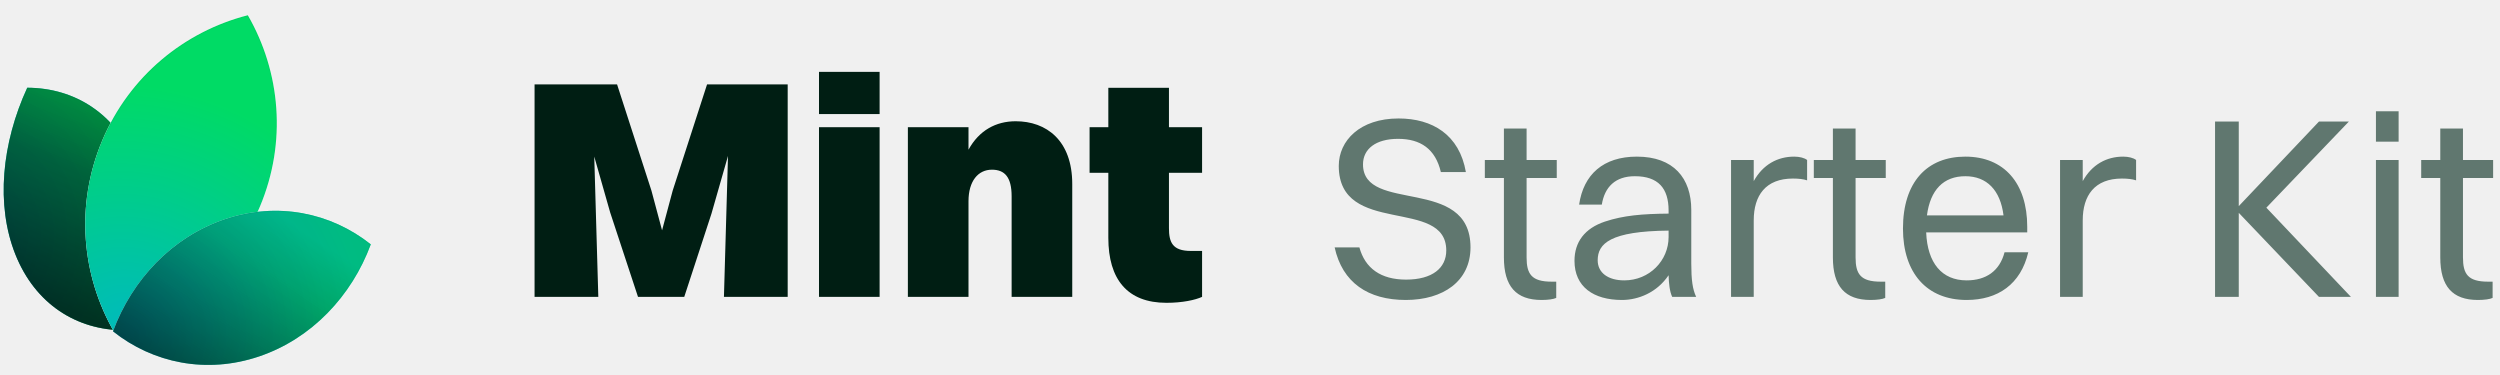
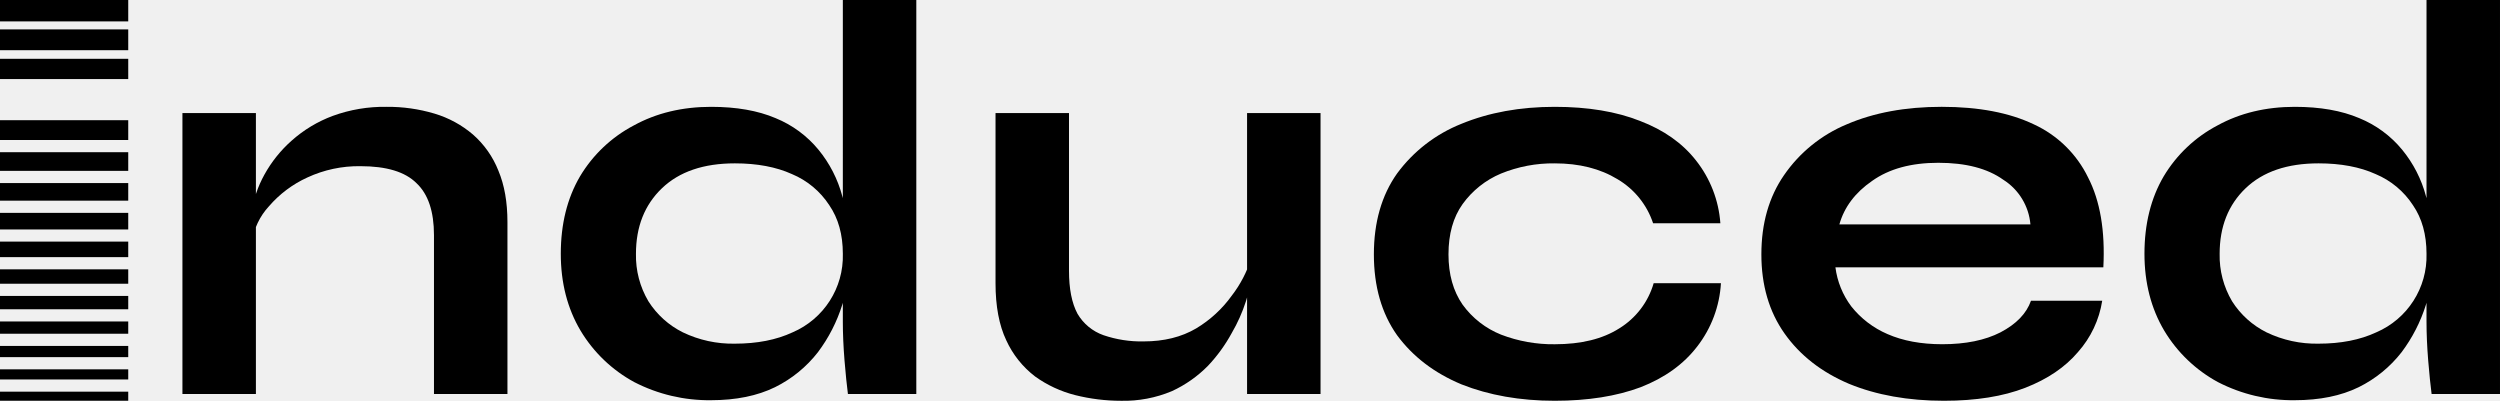
- <svg xmlns="http://www.w3.org/2000/svg" width="160" height="24" viewBox="0 0 160 24" fill="none">
-   <path d="M7.953 21.139C4.896 21.13 2.255 19.458 0.987 16.29C-0.28 13.121 0.109 9.163 1.744 5.615C4.801 5.624 7.442 7.296 8.71 10.465C9.977 13.633 9.588 17.591 7.953 21.139Z" fill="white" />
-   <path d="M7.953 21.139C4.896 21.13 2.255 19.458 0.987 16.29C-0.28 13.121 0.109 9.163 1.744 5.615C4.801 5.624 7.442 7.296 8.71 10.465C9.977 13.633 9.588 17.591 7.953 21.139Z" fill="url(#paint0_radial_115_86)" />
-   <path d="M7.953 21.139C4.896 21.13 2.255 19.458 0.987 16.29C-0.28 13.121 0.109 9.163 1.744 5.615C4.801 5.624 7.442 7.296 8.71 10.465C9.977 13.633 9.588 17.591 7.953 21.139Z" fill="black" fill-opacity="0.5" style="mix-blend-mode:hard-light" />
-   <path d="M7.953 21.139C4.896 21.13 2.255 19.458 0.987 16.29C-0.28 13.121 0.109 9.163 1.744 5.615C4.801 5.624 7.442 7.296 8.71 10.465C9.977 13.633 9.588 17.591 7.953 21.139Z" fill="url(#paint1_linear_115_86)" fill-opacity="0.5" style="mix-blend-mode:hard-light" />
-   <path d="M7.935 21.111C4.897 21.096 2.274 19.431 1.013 16.279C-0.248 13.124 0.136 9.182 1.762 5.643C4.8 5.659 7.423 7.324 8.684 10.476C9.945 13.63 9.561 17.572 7.935 21.111Z" stroke="url(#paint2_linear_115_86)" stroke-opacity="0.05" stroke-width="0.056" />
-   <path d="M7.31 21.257C11.354 20.221 14.884 17.375 16.628 13.236C18.373 9.097 17.945 4.587 15.86 0.976C11.816 2.012 8.287 4.858 6.542 8.998C4.797 13.137 5.225 17.646 7.31 21.257Z" fill="white" />
-   <path d="M7.31 21.257C11.354 20.221 14.884 17.375 16.628 13.236C18.373 9.097 17.945 4.587 15.86 0.976C11.816 2.012 8.287 4.858 6.542 8.998C4.797 13.137 5.225 17.646 7.31 21.257Z" fill="url(#paint3_radial_115_86)" />
-   <path d="M16.602 13.225C14.864 17.349 11.351 20.187 7.324 21.225C5.253 17.624 4.829 13.132 6.568 9.009C8.306 4.885 11.819 2.047 15.846 1.009C17.918 4.61 18.341 9.101 16.602 13.225Z" stroke="url(#paint4_linear_115_86)" stroke-opacity="0.05" stroke-width="0.056" />
-   <path d="M7.234 21.207C9.789 23.237 13.21 23.951 16.577 22.814C19.944 21.677 22.506 18.945 23.73 15.638C21.175 13.608 17.754 12.894 14.387 14.031C11.02 15.168 8.458 17.901 7.234 21.207Z" fill="white" />
-   <path d="M7.234 21.207C9.789 23.237 13.21 23.951 16.577 22.814C19.944 21.677 22.506 18.945 23.73 15.638C21.175 13.608 17.754 12.894 14.387 14.031C11.02 15.168 8.458 17.901 7.234 21.207Z" fill="url(#paint5_radial_115_86)" />
-   <path d="M7.234 21.207C9.789 23.237 13.21 23.951 16.577 22.814C19.944 21.677 22.506 18.945 23.73 15.638C21.175 13.608 17.754 12.894 14.387 14.031C11.02 15.168 8.458 17.901 7.234 21.207Z" fill="black" fill-opacity="0.2" style="mix-blend-mode:hard-light" />
-   <path d="M7.234 21.207C9.789 23.237 13.21 23.951 16.577 22.814C19.944 21.677 22.506 18.945 23.73 15.638C21.175 13.608 17.754 12.894 14.387 14.031C11.02 15.168 8.458 17.901 7.234 21.207Z" fill="url(#paint6_linear_115_86)" fill-opacity="0.5" style="mix-blend-mode:hard-light" />
-   <path d="M16.568 22.787C13.218 23.918 9.814 23.212 7.267 21.198C8.492 17.907 11.044 15.189 14.396 14.058C17.747 12.927 21.15 13.633 23.697 15.648C22.472 18.938 19.92 21.656 16.568 22.787Z" stroke="url(#paint7_linear_115_86)" stroke-opacity="0.05" stroke-width="0.056" />
-   <path d="M34.212 19V5.4H39.492L41.692 12.2L42.372 14.74L43.052 12.2L45.252 5.4H50.412V19H46.332L46.592 9.98L45.532 13.68L43.792 19H40.832L39.052 13.6L38.032 10.02L38.292 19H34.212ZM52.416 7.3V4.6H56.295V7.3H52.416ZM52.416 19V8.14H56.295V19H52.416ZM58.104 19V8.14H61.984V9.58C62.664 8.34 63.744 7.76 65.004 7.76C66.964 7.76 68.624 8.98 68.624 11.78V19H64.744V12.56C64.744 11.34 64.304 10.86 63.484 10.86C62.604 10.86 61.984 11.58 61.984 12.88V19H58.104ZM70.933 15.22V11.06H69.733V8.14H70.933V5.62H74.813V8.14H76.933V11.06H74.813V14.6C74.813 15.5 75.033 16.06 76.213 16.06H76.933V19C76.493 19.2 75.673 19.38 74.653 19.38C72.153 19.38 70.933 17.88 70.933 15.22Z" fill="#001E13" />
-   <path d="M87.232 10.519C87.232 13.687 94.112 11.229 94.112 15.832C94.112 17.994 92.364 19.198 89.971 19.198C87.562 19.198 85.912 18.093 85.417 15.832H87.001C87.364 17.169 88.371 17.895 89.987 17.895C91.671 17.895 92.561 17.152 92.561 16.03C92.561 12.598 85.681 15.155 85.681 10.618C85.681 9.001 87.034 7.582 89.509 7.582C91.671 7.582 93.403 8.621 93.816 11.014H92.215C91.868 9.529 90.912 8.886 89.476 8.886C88.057 8.886 87.232 9.529 87.232 10.519ZM96.25 16.476V11.393H95.029V10.239H96.25V8.226H97.702V10.239H99.632V11.393H97.702V16.476C97.702 17.532 98.015 18.026 99.302 18.026H99.599V19.066C99.434 19.148 99.071 19.198 98.659 19.198C97.025 19.198 96.25 18.323 96.25 16.476ZM102.516 13.093H101.064C101.345 11.162 102.615 10.024 104.76 10.024C107.103 10.024 108.242 11.393 108.242 13.44V16.888C108.242 17.895 108.324 18.521 108.555 19H107.021C106.856 18.654 106.806 18.142 106.79 17.614C106.047 18.72 104.859 19.198 103.803 19.198C101.988 19.198 100.767 18.357 100.767 16.69C100.767 15.486 101.427 14.611 102.714 14.182C103.902 13.786 105.107 13.687 106.79 13.671V13.473C106.79 12.053 106.13 11.278 104.628 11.278C103.374 11.278 102.698 11.971 102.516 13.093ZM102.252 16.657C102.252 17.465 102.929 17.944 103.952 17.944C105.569 17.944 106.79 16.674 106.79 15.172V14.759C103.061 14.793 102.252 15.585 102.252 16.657ZM110.787 19V10.239H112.239V11.591C112.833 10.519 113.774 10.024 114.83 10.024C115.176 10.024 115.49 10.107 115.655 10.239V11.542C115.407 11.46 115.094 11.427 114.747 11.427C112.998 11.427 112.239 12.515 112.239 14.1V19H110.787ZM117.305 16.476V11.393H116.084V10.239H117.305V8.226H118.757V10.239H120.688V11.393H118.757V16.476C118.757 17.532 119.071 18.026 120.358 18.026H120.655V19.066C120.49 19.148 120.127 19.198 119.714 19.198C118.081 19.198 117.305 18.323 117.305 16.476ZM129.809 16.145C129.33 18.192 127.862 19.198 125.865 19.198C123.324 19.198 121.79 17.482 121.79 14.627C121.79 11.658 123.324 10.024 125.783 10.024C128.258 10.024 129.743 11.723 129.743 14.512V14.875H123.275C123.357 16.838 124.281 17.944 125.865 17.944C127.103 17.944 127.977 17.35 128.291 16.145H129.809ZM125.783 11.278C124.38 11.278 123.539 12.152 123.324 13.786H128.225C128.027 12.169 127.152 11.278 125.783 11.278ZM131.843 19V10.239H133.295V11.591C133.889 10.519 134.829 10.024 135.885 10.024C136.232 10.024 136.545 10.107 136.71 10.239V11.542C136.463 11.46 136.149 11.427 135.803 11.427C134.054 11.427 133.295 12.515 133.295 14.1V19H131.843ZM141.763 19V7.78H143.281V13.192L148.413 7.78H150.327L145.047 13.291L150.459 19H148.413L143.281 13.621V19H141.763ZM152.06 9.067V7.12H153.512V9.067H152.06ZM152.06 19V10.239H153.512V19H152.06ZM156.178 16.476V11.393H154.957V10.239H156.178V8.226H157.63V10.239H159.56V11.393H157.63V16.476C157.63 17.532 157.943 18.026 159.23 18.026H159.527V19.066C159.362 19.148 158.999 19.198 158.587 19.198C156.953 19.198 156.178 18.323 156.178 16.476Z" fill="#002719" fill-opacity="0.6" />
+ <svg xmlns="http://www.w3.org/2000/svg" id="dark" width="935.727" height="150" viewBox="0 0 935.727 150">
  <defs>
-     <radialGradient id="paint0_radial_115_86" cx="0" cy="0" r="1" gradientUnits="userSpaceOnUse" gradientTransform="translate(-3.00503 15.023) rotate(-10.029) scale(17.9572 17.784)">
-       <stop stop-color="#00B0BB" />
-       <stop offset="1" stop-color="#00DB65" />
-     </radialGradient>
-     <linearGradient id="paint1_linear_115_86" x1="7.39" y1="4.813" x2="1.63" y2="18.689" gradientUnits="userSpaceOnUse">
-       <stop stop-color="#18E299" />
-       <stop offset="1" />
-     </linearGradient>
-     <linearGradient id="paint2_linear_115_86" x1="7.948" y1="8.016" x2="1.761" y2="18.746" gradientUnits="userSpaceOnUse">
-       <stop />
-       <stop offset="1" stop-opacity="0" />
-     </linearGradient>
-     <radialGradient id="paint3_radial_115_86" cx="0" cy="0" r="1" gradientUnits="userSpaceOnUse" gradientTransform="translate(8.11404 20.8822) rotate(-75.7542) scale(21.6246 23.7772)">
-       <stop stop-color="#00BBBB" />
-       <stop offset="0.713" stop-color="#00DB65" />
-     </radialGradient>
-     <linearGradient id="paint4_linear_115_86" x1="7.602" y1="5.871" x2="15.556" y2="16.372" gradientUnits="userSpaceOnUse">
-       <stop />
-       <stop offset="1" stop-opacity="0" />
-     </linearGradient>
-     <radialGradient id="paint5_radial_115_86" cx="0" cy="0" r="1" gradientUnits="userSpaceOnUse" gradientTransform="translate(7.84537 21.5181) rotate(-20.3525) scale(18.5603 17.32)">
-       <stop stop-color="#00B0BB" />
-       <stop offset="1" stop-color="#00DB65" />
-     </radialGradient>
-     <linearGradient id="paint6_linear_115_86" x1="16.808" y1="13.007" x2="10.041" y2="22.994" gradientUnits="userSpaceOnUse">
-       <stop stop-color="#00B1BC" />
-       <stop offset="1" />
-     </linearGradient>
-     <linearGradient id="paint7_linear_115_86" x1="16.808" y1="13.007" x2="14.169" y2="23.841" gradientUnits="userSpaceOnUse">
-       <stop />
-       <stop offset="1" stop-opacity="0" />
-     </linearGradient>
+     <clipPath id="clip-path">
+       <rect id="Rectangle_2626" data-name="Rectangle 2626" width="48" height="150" />
+     </clipPath>
  </defs>
+   <g id="Group_9345" data-name="Group 9345" clip-path="url(#clip-path)">
+     <rect id="Rectangle_2612" data-name="Rectangle 2612" width="48" height="8" />
+     <rect id="Rectangle_2613" data-name="Rectangle 2613" width="48" height="7.8" transform="translate(0 11)" />
+     <rect id="Rectangle_2614" data-name="Rectangle 2614" width="48" height="7.6" transform="translate(0 22)" />
+     <rect id="Rectangle_2615" data-name="Rectangle 2615" width="48" height="7.4" transform="translate(0 45)" />
+     <rect id="Rectangle_2616" data-name="Rectangle 2616" width="48" height="7" transform="translate(0 56.96)" />
+     <rect id="Rectangle_2617" data-name="Rectangle 2617" width="48" height="6.6" transform="translate(0 68.52)" />
+     <rect id="Rectangle_2618" data-name="Rectangle 2618" width="48" height="6.2" transform="translate(0 79.68)" />
+     <rect id="Rectangle_2619" data-name="Rectangle 2619" width="48" height="5.8" transform="translate(0 90.44)" />
+     <rect id="Rectangle_2620" data-name="Rectangle 2620" width="48" height="5.4" transform="translate(0 100.8)" />
+     <rect id="Rectangle_2621" data-name="Rectangle 2621" width="48" height="5" transform="translate(0 110.76)" />
+     <rect id="Rectangle_2622" data-name="Rectangle 2622" width="48" height="4.6" transform="translate(0 120.32)" />
+     <rect id="Rectangle_2623" data-name="Rectangle 2623" width="48" height="4.2" transform="translate(0 129.48)" />
+     <rect id="Rectangle_2624" data-name="Rectangle 2624" width="48" height="3.8" transform="translate(0 138.24)" />
+     <rect id="Rectangle_2625" data-name="Rectangle 2625" width="48" height="3.4" transform="translate(0 146.6)" />
+   </g>
+   <path id="Path_5547" data-name="Path 5547" d="M68.283,42.313h27.5V147.461h-27.5Zm76.376-2.327a60.9,60.9,0,0,1,17.983,2.539,39.556,39.556,0,0,1,14.386,7.828,35.129,35.129,0,0,1,9.521,13.54q3.384,8.04,3.385,19.253v64.316h-27.5V88.011q0-13.329-6.558-19.464Q149.524,62.2,134.927,62.2a45.678,45.678,0,0,0-19.888,4.231,41.975,41.975,0,0,0-14.386,10.79A24.855,24.855,0,0,0,94.306,90.55l-.212-10.79a42.406,42.406,0,0,1,4.866-14.386A47.92,47.92,0,0,1,109.116,52.68a48.563,48.563,0,0,1,15.444-9.309A56.134,56.134,0,0,1,144.659,39.986Z" />
+   <path id="Path_5548" data-name="Path 5548" d="M266.173,149.788a60.977,60.977,0,0,1-28.773-6.77,52.724,52.724,0,0,1-20.1-19.252q-7.405-12.483-7.4-28.773,0-16.714,7.193-28.984a51.18,51.18,0,0,1,20.1-19.041q12.693-6.982,28.984-6.982,14.175,0,24.119,4.231a40.618,40.618,0,0,1,16.079,11.848,46.068,46.068,0,0,1,8.886,17.348,75.317,75.317,0,0,1,2.961,21.58,65.223,65.223,0,0,1-2.961,19.041,58.986,58.986,0,0,1-9.1,17.771,46.336,46.336,0,0,1-16.079,13.117Q280.136,149.788,266.173,149.788Zm8.886-21.156q12.483,0,21.58-4.231a31.066,31.066,0,0,0,18.829-29.408q0-10.79-5.077-18.195a30.854,30.854,0,0,0-13.964-11.636q-8.886-4.02-21.368-4.02-17.561,0-27.292,9.309t-9.732,24.542a33.4,33.4,0,0,0,4.655,17.771A32.267,32.267,0,0,0,255.6,124.4,42.974,42.974,0,0,0,275.059,128.632ZM315.468,0h27.5V147.461h-25.6q-.635-4.866-1.269-12.482-.635-7.829-.635-14.6Z" />
+   <path id="Path_5549" data-name="Path 5549" d="M494.266,147.461h-27.5V42.313h27.5ZM468.243,96.9l.212,7.193a66.583,66.583,0,0,1-2.116,8.674,60.287,60.287,0,0,1-5.289,11.848,58.716,58.716,0,0,1-8.886,12.271,45.711,45.711,0,0,1-13.54,9.52,46.331,46.331,0,0,1-19.041,3.6,70.371,70.371,0,0,1-17.137-2.116,44.385,44.385,0,0,1-15.021-6.981,35.692,35.692,0,0,1-10.79-13.541q-4.02-8.461-4.019-21.368V42.313h27.5V101.34q0,10.155,3.174,16.079a18.275,18.275,0,0,0,9.732,8.039,43.635,43.635,0,0,0,15.021,2.328q11.424,0,19.675-4.866a44.724,44.724,0,0,0,13.329-12.271A44.65,44.65,0,0,0,468.243,96.9Z" />
+   <path id="Path_5550" data-name="Path 5550" d="M644.13,105.994a42.656,42.656,0,0,1-8.885,23.7q-7.617,9.943-21.157,15.232Q600.547,150,581.93,150q-19.464,0-34.908-6.135-15.232-6.348-24.119-18.407-8.675-12.27-8.674-30.254T522.9,64.951a55.223,55.223,0,0,1,24.119-18.618q15.444-6.347,34.908-6.347,18.618,0,31.946,5.289,13.329,5.078,20.945,14.81a42.824,42.824,0,0,1,9.1,23.484H618.742a30.186,30.186,0,0,0-13.328-16.5q-9.732-5.924-23.484-5.924a51.555,51.555,0,0,0-20.1,3.808,33.8,33.8,0,0,0-14.386,11.425q-5.289,7.4-5.289,18.829,0,11.213,5.289,18.829a32.763,32.763,0,0,0,14.386,11.213,54.216,54.216,0,0,0,20.1,3.6q14.809,0,24.118-5.923a29.461,29.461,0,0,0,12.906-16.926Z" />
+   <path id="Path_5551" data-name="Path 5551" d="M760.184,112.553h26.657a37.575,37.575,0,0,1-9.1,19.252q-7.194,8.463-19.676,13.329T727.6,150q-20.1,0-35.543-6.347-15.444-6.558-24.119-18.829T659.267,95.2q0-17.348,8.463-29.619a53.4,53.4,0,0,1,23.484-19.041q15.233-6.558,35.543-6.558,20.733,0,34.485,6.558a42.162,42.162,0,0,1,20.31,19.887q6.77,13.117,5.712,33.639H686.982a30.888,30.888,0,0,0,5.924,14.6,34.789,34.789,0,0,0,13.54,10.366q8.675,3.808,20.522,3.808,13.117,0,21.791-4.442Q757.645,119.746,760.184,112.553Zm-34.7-51.622q-15.233,0-24.753,6.77-9.52,6.558-12.271,16.291h71.509a21.981,21.981,0,0,0-10.155-16.714Q740.931,60.931,725.487,60.931Z" />
+   <path id="Path_5552" data-name="Path 5552" d="M858.929,149.788a60.977,60.977,0,0,1-28.773-6.77,52.727,52.727,0,0,1-20.1-19.252q-7.4-12.483-7.405-28.773,0-16.714,7.194-28.984a51.177,51.177,0,0,1,20.1-19.041q12.695-6.982,28.985-6.982,14.175,0,24.118,4.231a40.611,40.611,0,0,1,16.079,11.848,46.055,46.055,0,0,1,8.886,17.348,75.283,75.283,0,0,1,2.962,21.58,65.193,65.193,0,0,1-2.962,19.041,58.984,58.984,0,0,1-9.1,17.771,46.345,46.345,0,0,1-16.079,13.117Q872.892,149.788,858.929,149.788Zm8.886-21.156q12.481,0,21.579-4.231a31.065,31.065,0,0,0,18.83-29.408q0-10.79-5.078-18.195a30.851,30.851,0,0,0-13.963-11.636q-8.886-4.02-21.368-4.02-17.561,0-27.292,9.309t-9.732,24.542a33.394,33.394,0,0,0,4.654,17.771A32.269,32.269,0,0,0,848.351,124.4,42.968,42.968,0,0,0,867.815,128.632ZM908.224,0h27.5V147.461h-25.6q-.634-4.866-1.27-12.482-.634-7.829-.634-14.6Z" />
</svg>
